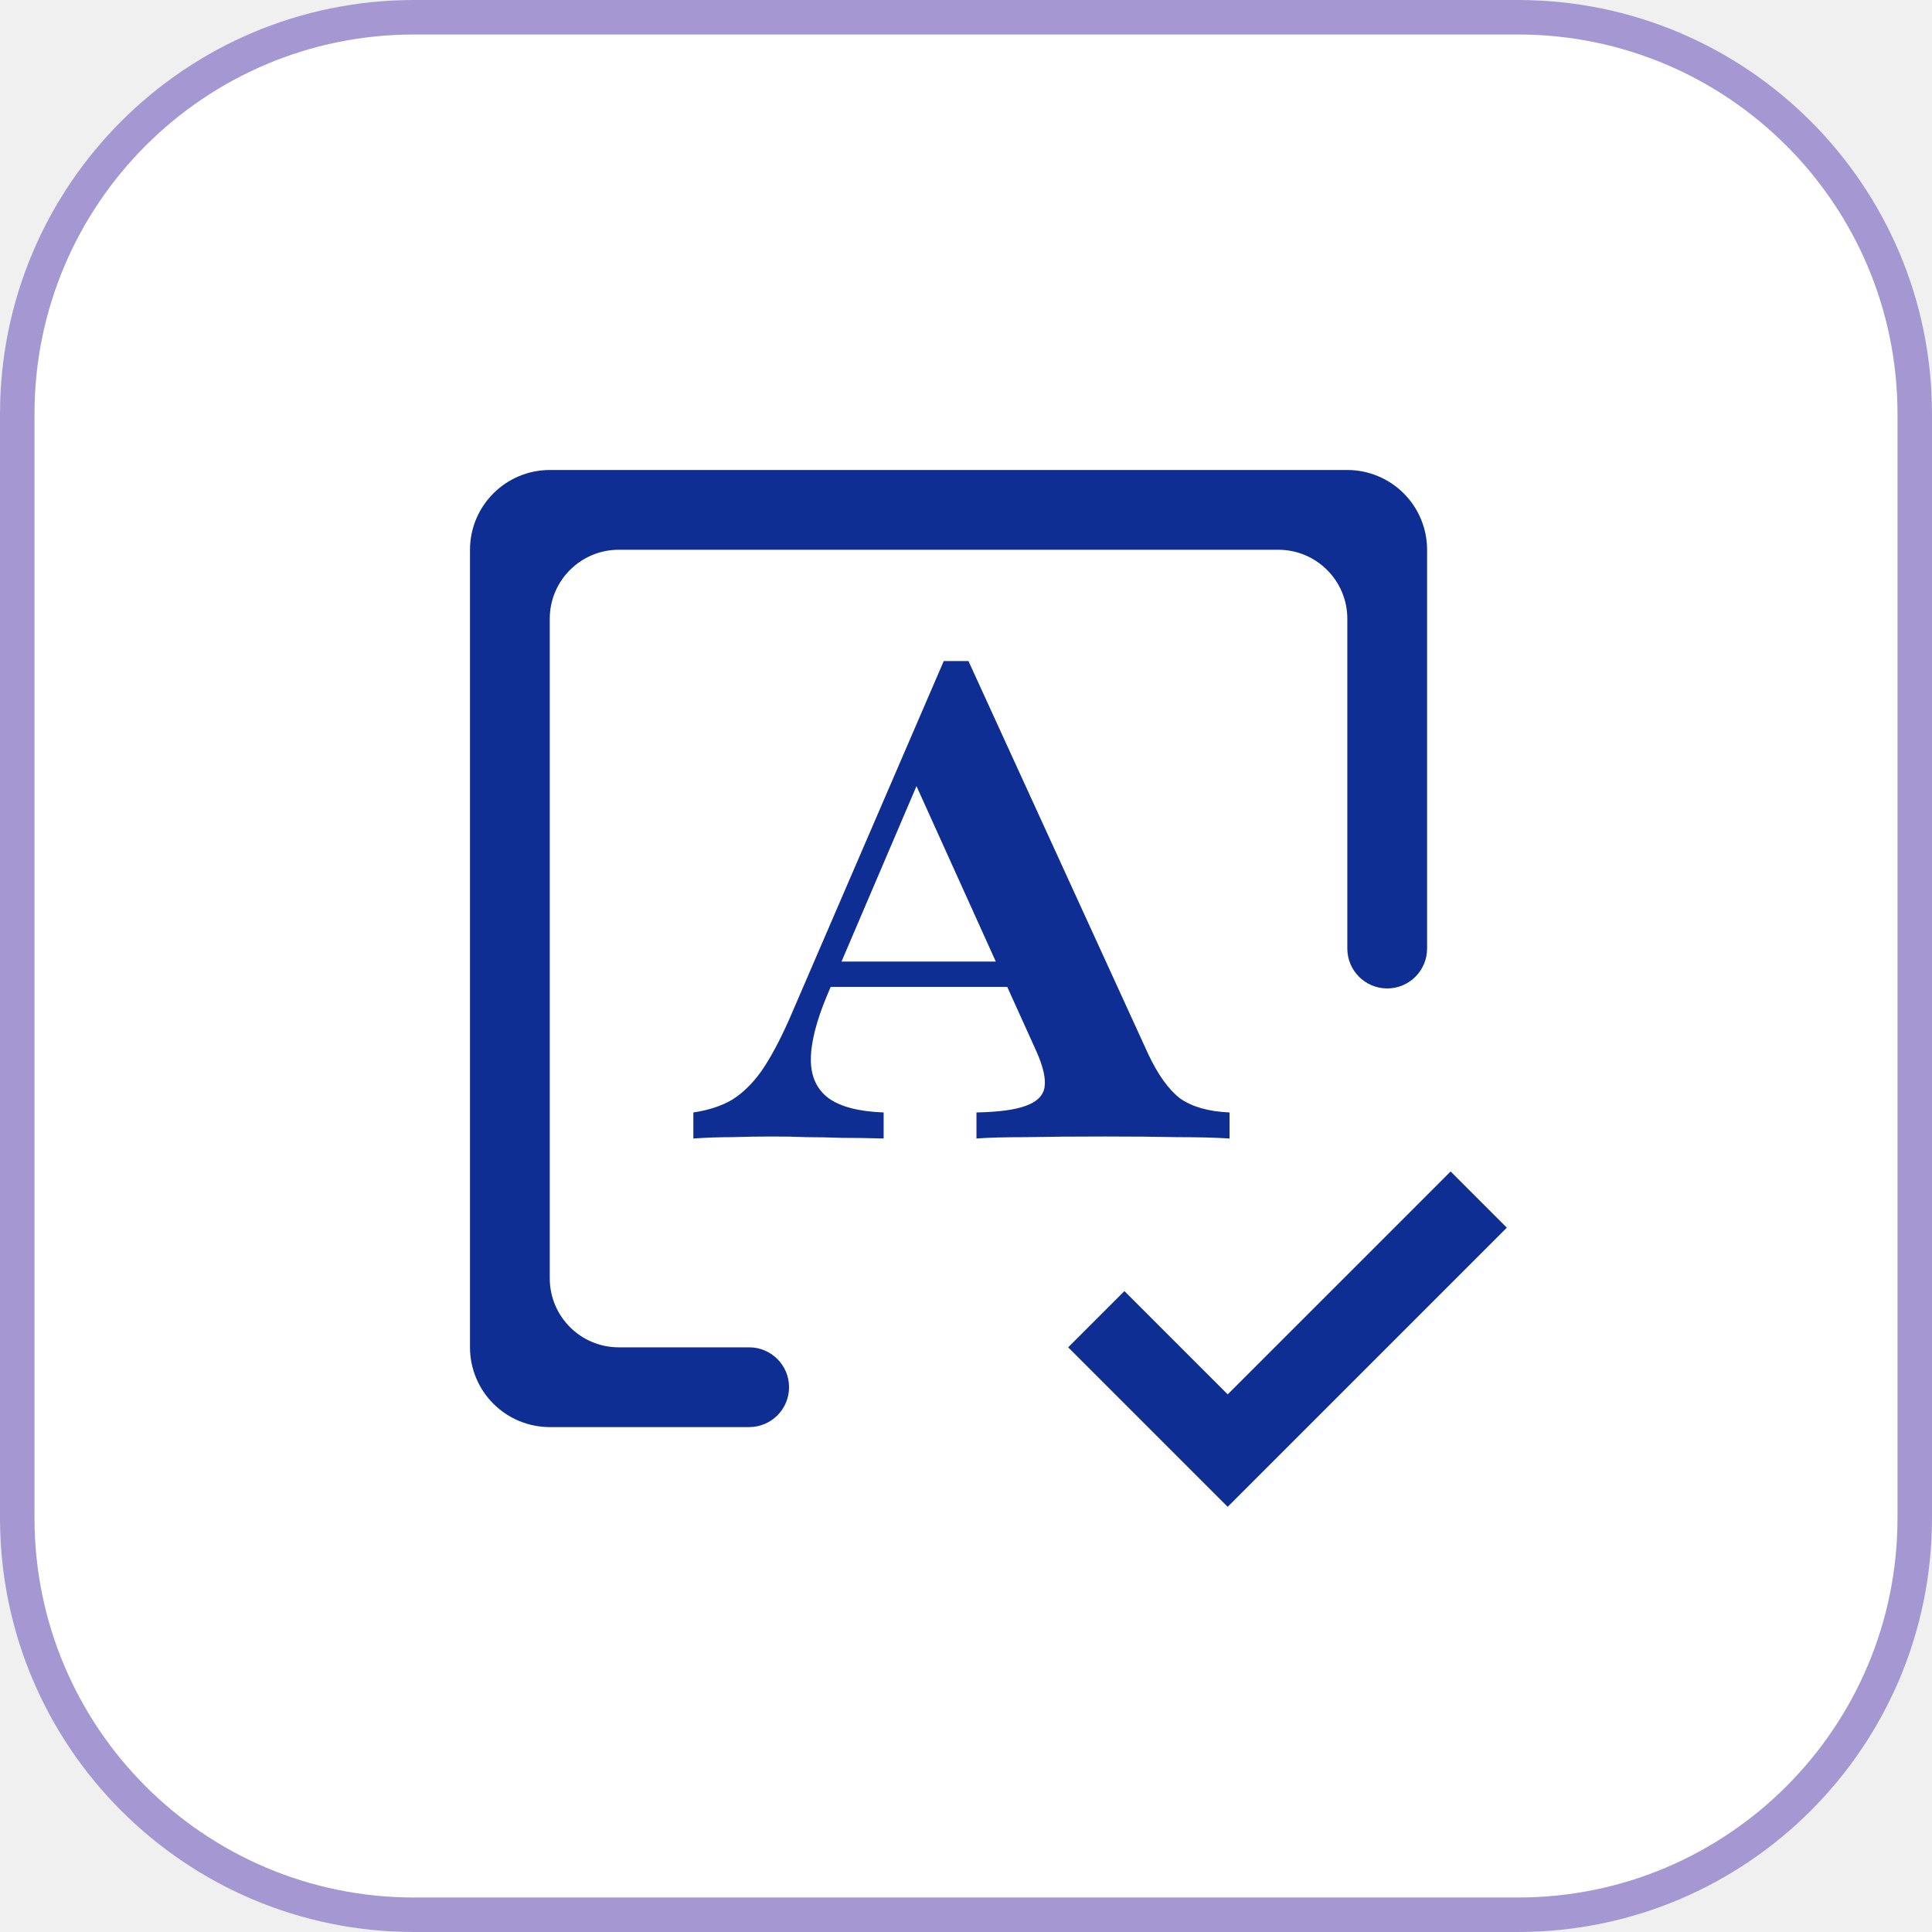
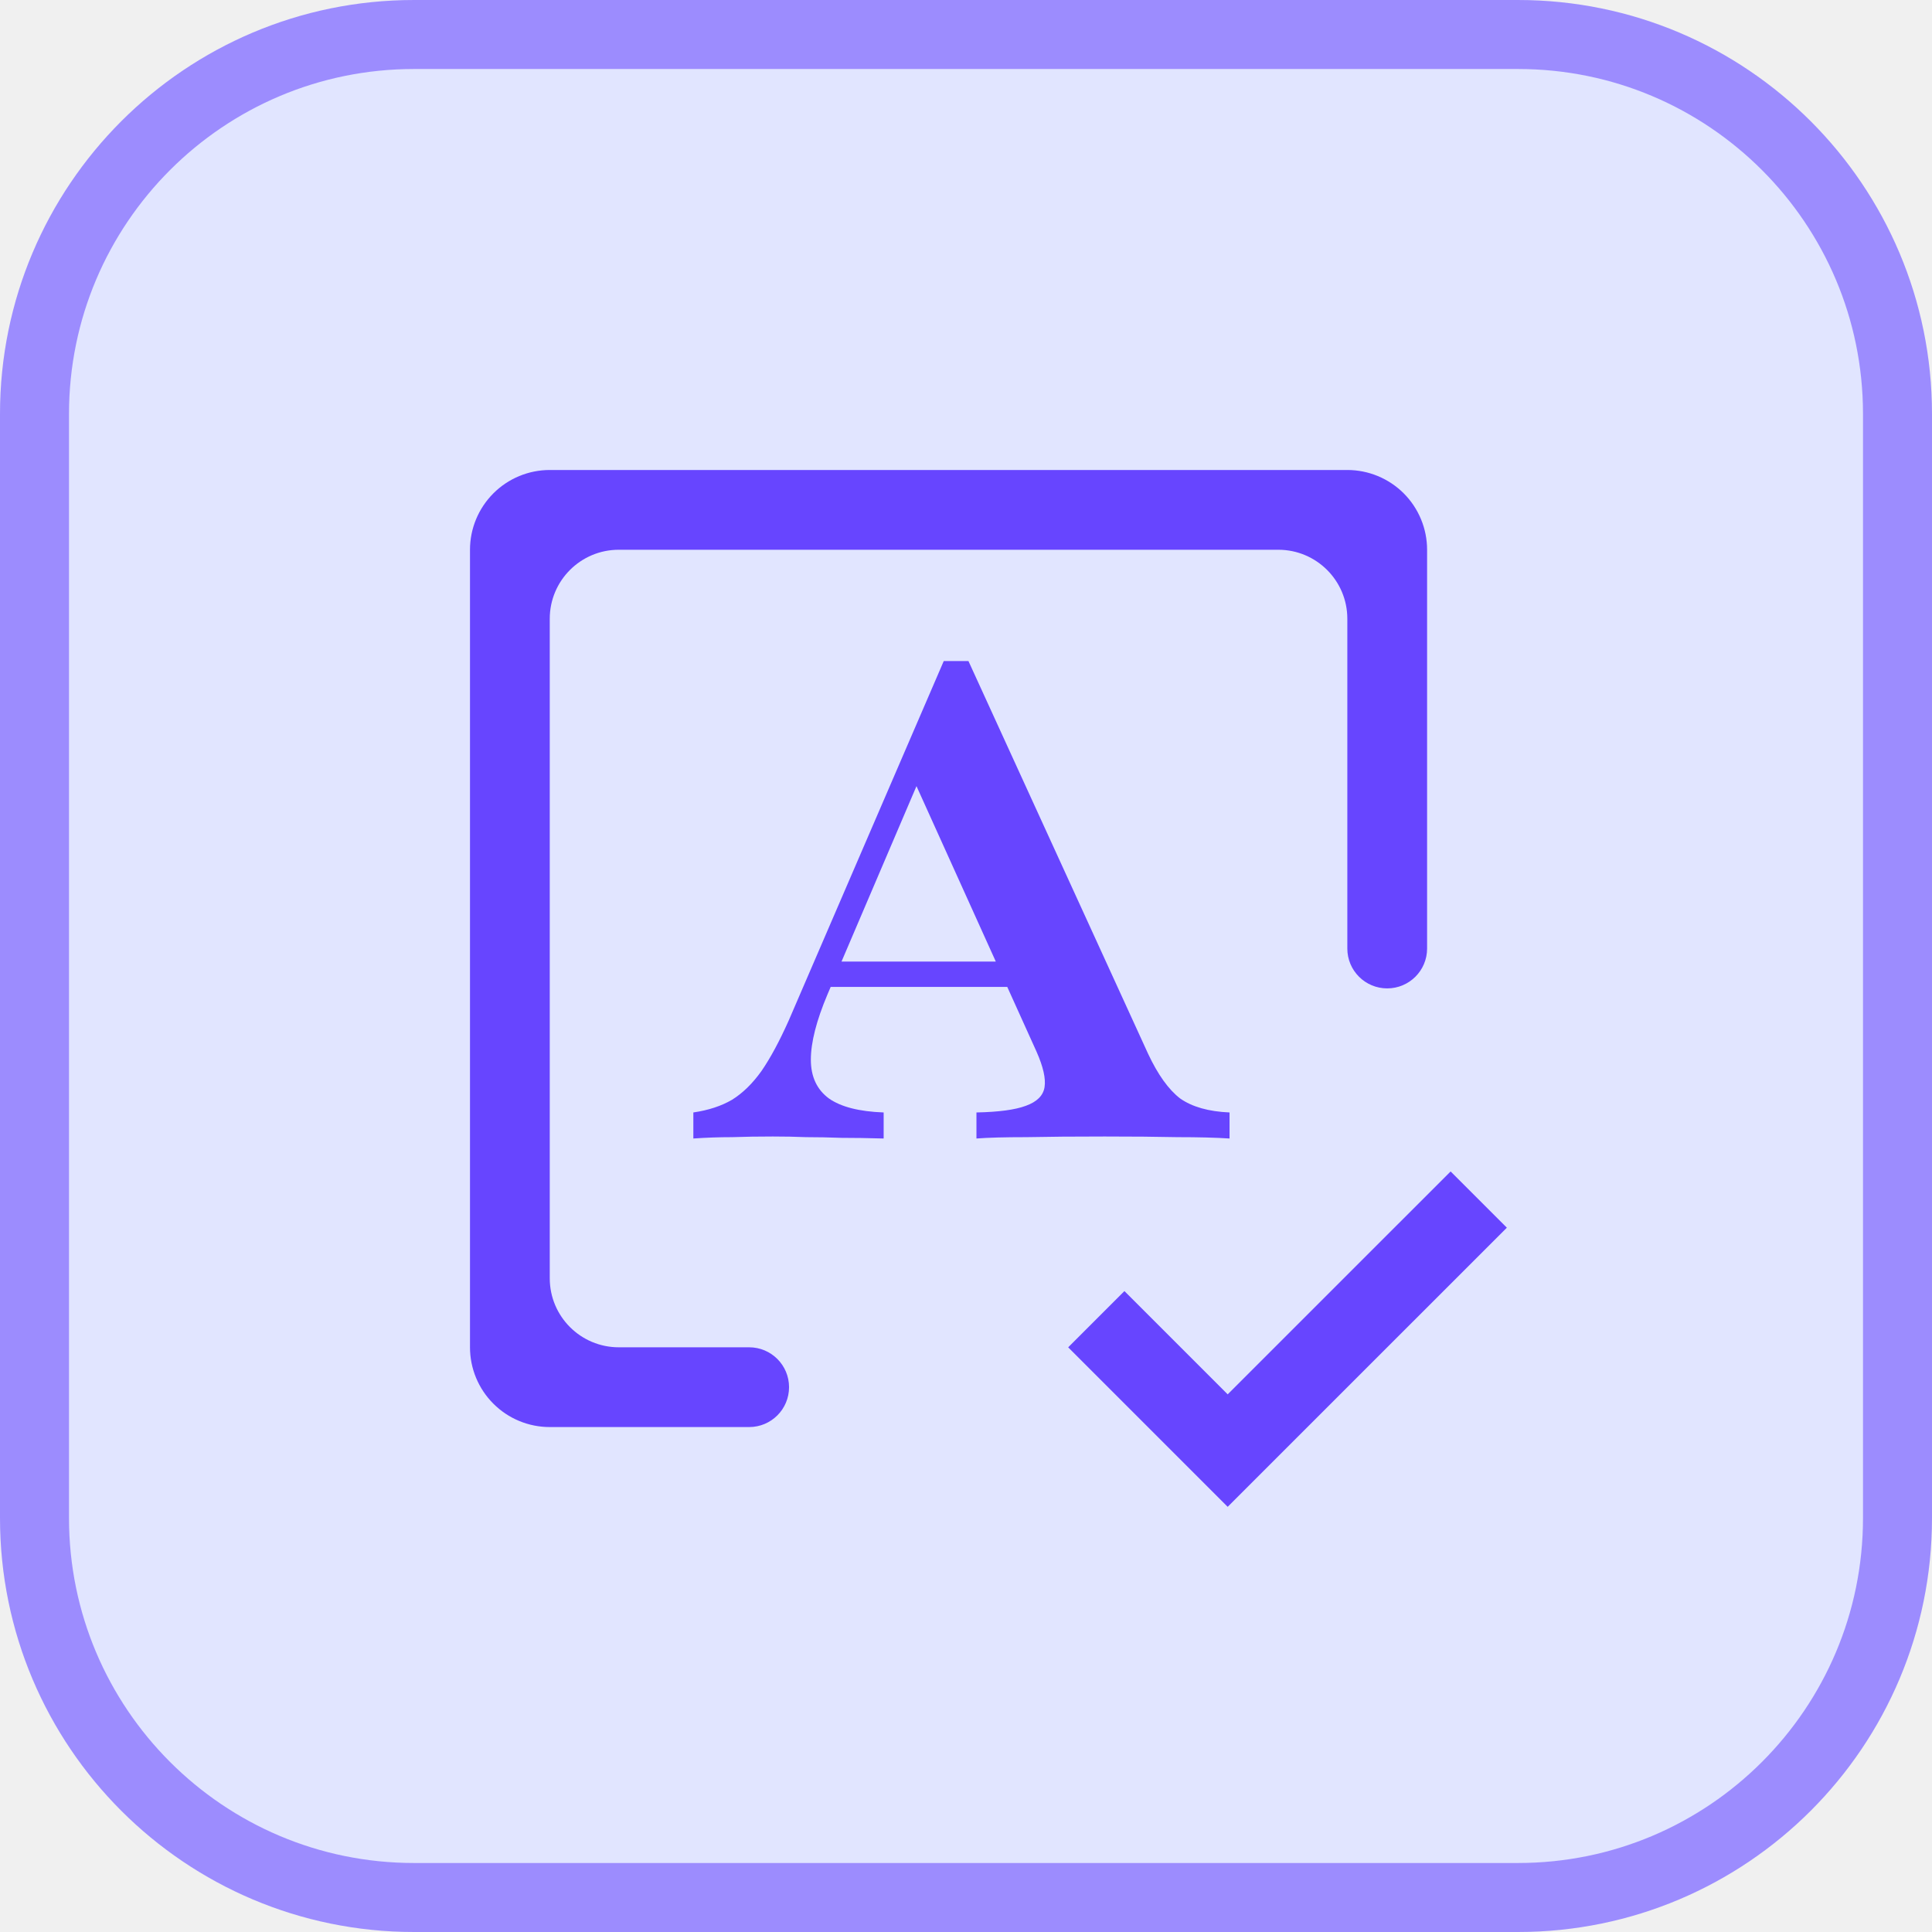
<svg xmlns="http://www.w3.org/2000/svg" width="56" height="56" viewBox="0 0 56 56" fill="none">
-   <rect width="56" height="56" rx="12" fill="white" />
-   <rect x="0.5" y="0.5" width="55" height="55" rx="11.5" stroke="#4126A1" stroke-opacity="0.47" />
-   <path d="M20.097 33V32.245C20.535 32.181 20.91 32.058 21.219 31.877C21.529 31.684 21.813 31.407 22.071 31.045C22.329 30.671 22.593 30.181 22.864 29.574L27.355 19.161H28.071L33.277 30.542C33.561 31.148 33.871 31.581 34.206 31.839C34.555 32.084 35.032 32.219 35.639 32.245V33C35.239 32.974 34.736 32.961 34.129 32.961C33.523 32.948 32.819 32.942 32.019 32.942C31.142 32.942 30.387 32.948 29.755 32.961C29.123 32.961 28.639 32.974 28.303 33V32.245C28.948 32.232 29.426 32.168 29.735 32.052C30.058 31.936 30.239 31.755 30.277 31.51C30.316 31.265 30.239 30.923 30.045 30.484L26.387 22.393L26.832 22.161L23.987 28.819C23.665 29.581 23.503 30.213 23.503 30.716C23.503 31.206 23.677 31.581 24.026 31.839C24.374 32.084 24.903 32.219 25.613 32.245V33C25.161 32.987 24.755 32.981 24.393 32.981C24.032 32.968 23.69 32.961 23.368 32.961C23.058 32.948 22.735 32.942 22.4 32.942C21.987 32.942 21.593 32.948 21.219 32.961C20.845 32.961 20.471 32.974 20.097 33ZM23.639 28.607L23.968 27.871H29.968L30.297 28.607H23.639Z" fill="#0E2E93" />
-   <path d="M22.871 40.209C22.871 40.847 22.353 41.365 21.715 41.365H15.935C15.322 41.365 14.734 41.121 14.301 40.688C13.867 40.254 13.623 39.666 13.623 39.053V15.935C13.623 15.322 13.867 14.734 14.301 14.301C14.734 13.867 15.322 13.623 15.935 13.623H39.053C39.666 13.623 40.254 13.867 40.688 14.301C41.121 14.734 41.365 15.322 41.365 15.935V27.494C41.365 28.133 40.847 28.65 40.209 28.65C39.57 28.65 39.053 28.133 39.053 27.494V17.935C39.053 16.831 38.157 15.935 37.053 15.935H17.935C16.831 15.935 15.935 16.831 15.935 17.935V37.053C15.935 38.157 16.831 39.053 17.935 39.053H21.715C22.353 39.053 22.871 39.57 22.871 40.209Z" fill="#0E2E93" />
-   <path d="M35.585 40.417L32.592 37.423L30.962 39.053L35.585 43.676L43.676 35.585L42.047 33.956L35.585 40.417Z" fill="#0E2E93" />
+   <rect width="56" height="56" rx="12" fill="#E1E5FF" />
+   <rect x="1" y="1" width="54" height="54" rx="11" stroke="#5934FE" stroke-opacity="0.5" stroke-width="2" />
+   <path d="M20.097 33V32.245C20.535 32.181 20.91 32.058 21.219 31.877C21.529 31.684 21.813 31.407 22.071 31.045C22.329 30.671 22.593 30.181 22.864 29.574L27.355 19.161H28.071L33.277 30.542C33.561 31.148 33.871 31.581 34.206 31.839C34.555 32.084 35.032 32.219 35.639 32.245V33C35.239 32.974 34.736 32.961 34.129 32.961C33.523 32.948 32.819 32.942 32.019 32.942C31.142 32.942 30.387 32.948 29.755 32.961C29.123 32.961 28.639 32.974 28.303 33V32.245C28.948 32.232 29.426 32.168 29.735 32.052C30.058 31.936 30.239 31.755 30.277 31.51C30.316 31.265 30.239 30.923 30.045 30.484L26.387 22.393L26.832 22.161L23.987 28.819C23.665 29.581 23.503 30.213 23.503 30.716C23.503 31.206 23.677 31.581 24.026 31.839C24.374 32.084 24.903 32.219 25.613 32.245V33C25.161 32.987 24.755 32.981 24.393 32.981C24.032 32.968 23.69 32.961 23.368 32.961C23.058 32.948 22.735 32.942 22.4 32.942C21.987 32.942 21.593 32.948 21.219 32.961C20.845 32.961 20.471 32.974 20.097 33ZM23.639 28.607L23.968 27.871H29.968L30.297 28.607H23.639Z" fill="#6745FF" />
+   <path d="M22.871 40.208C22.871 40.847 22.353 41.364 21.715 41.364H15.935C15.322 41.364 14.734 41.121 14.301 40.687C13.867 40.254 13.623 39.666 13.623 39.052V15.935C13.623 15.322 13.867 14.734 14.301 14.3C14.734 13.867 15.322 13.623 15.935 13.623H39.053C39.666 13.623 40.254 13.867 40.688 14.3C41.121 14.734 41.365 15.322 41.365 15.935V27.494C41.365 28.132 40.847 28.649 40.209 28.649C39.57 28.649 39.053 28.132 39.053 27.494V17.935C39.053 16.83 38.157 15.935 37.053 15.935H17.935C16.831 15.935 15.935 16.83 15.935 17.935V37.052C15.935 38.157 16.831 39.052 17.935 39.052H21.715C22.353 39.052 22.871 39.57 22.871 40.208Z" fill="#6745FF" />
+   <path d="M35.585 40.416L32.592 37.423L30.962 39.053L35.585 43.676L43.677 35.585L42.047 33.955L35.585 40.416Z" fill="#6745FF" />
</svg>
